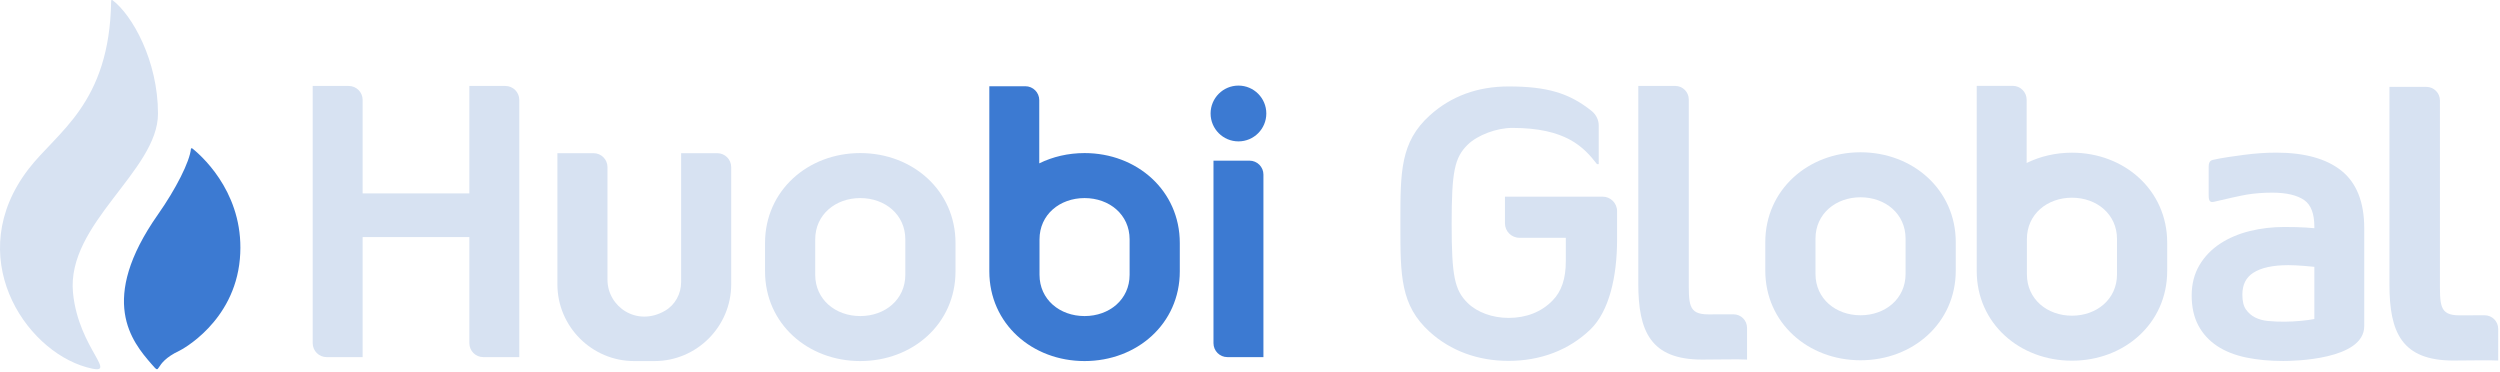
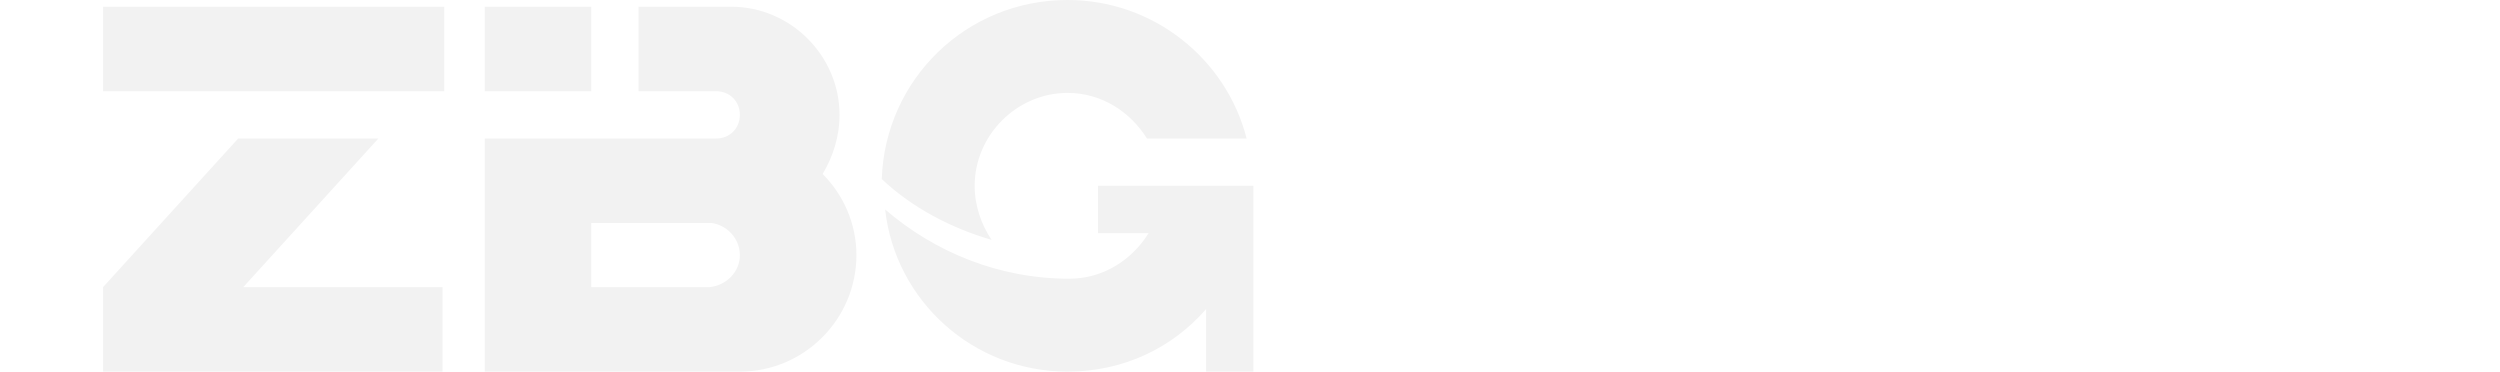
- <svg xmlns="http://www.w3.org/2000/svg" width="148px" height="22px" viewBox="0 0 148 22" version="1.1">
-   <g id="Page-1" stroke="none" stroke-width="1" fill="none" fill-rule="evenodd">
-     <g id="火币API" transform="translate(-25, -19)" fill-rule="nonzero">
-       <g id="分组-16">
-         <g id="Group-54-Copy-2" transform="translate(25, 19)">
-           <path d="M73.316,8.37 C74.228,8.37 74.966,7.63 74.966,6.719 C74.966,5.807 74.228,5.067 73.316,5.067 C72.405,5.067 71.667,5.807 71.667,6.719 C71.667,7.63 72.405,8.37 73.316,8.37" id="Fill-1" fill="#3C7AD2" />
-           <path d="M9.353,6.728 C9.353,3.589 7.825,0.89 6.663,0.011 C6.659,0.008 6.574,-0.039 6.581,0.086 C6.582,0.088 6.58,0.089 6.58,0.09 C6.483,6.15 3.39,7.793 1.69,10.005 C-2.234,15.111 1.415,20.709 5.132,21.743 C7.211,22.322 4.651,20.719 4.322,17.333 C3.923,13.24 9.353,10.116 9.353,6.728" id="Fill-3" fill="#D7E2F2" />
-           <path d="M11.391,8.791 C11.366,8.774 11.33,8.763 11.305,8.802 C11.237,9.565 10.406,11.197 9.353,12.695 C5.781,17.777 7.816,20.227 8.961,21.543 C9.625,22.307 8.961,21.543 10.622,20.763 C10.752,20.701 13.863,19.065 14.2,15.337 C14.526,11.727 12.214,9.452 11.391,8.791" id="Fill-5" fill="#3C7AD2" />
-           <path d="M27.786,5.089 L27.786,11.45 L21.468,11.45 L21.468,5.913 C21.468,5.458 21.099,5.089 20.644,5.089 L18.512,5.089 L18.512,20.317 C18.512,20.772 18.881,21.141 19.336,21.141 L21.468,21.141 L21.468,14.036 L27.786,14.036 L27.786,20.317 C27.786,20.772 28.155,21.141 28.61,21.141 L30.742,21.141 L30.742,5.913 C30.742,5.458 30.373,5.089 29.918,5.089 L27.786,5.089 Z" id="Fill-7" fill="#D7E2F2" />
-           <path d="M40.323,9.069 L40.323,16.699 C40.323,17.393 39.969,18.05 39.369,18.397 C37.695,19.365 35.963,18.156 35.963,16.561 L35.963,9.894 C35.963,9.438 35.594,9.069 35.139,9.069 L32.998,9.069 L32.998,16.833 C32.998,19.331 35.04,21.375 37.536,21.375 L38.75,21.375 C41.245,21.375 43.287,19.331 43.287,16.833 L43.287,9.894 C43.287,9.438 42.919,9.069 42.463,9.069 L40.323,9.069 Z" id="Fill-9" fill="#D7E2F2" />
-           <path d="M72.662,21.141 L74.795,21.141 L74.795,10.336 C74.795,9.88 74.426,9.511 73.971,9.511 L71.838,9.511 L71.838,20.317 C71.838,20.772 72.207,21.141 72.662,21.141" id="Fill-11" fill="#3C7AD2" />
-           <path d="M53.595,16.266 C53.595,17.734 52.395,18.711 50.928,18.711 C49.461,18.711 48.261,17.734 48.261,16.266 L48.261,14.171 C48.261,12.703 49.461,11.726 50.928,11.726 C52.395,11.726 53.595,12.703 53.595,14.171 L53.595,16.266 Z M50.928,9.062 C47.827,9.062 45.29,11.282 45.29,14.386 L45.29,16.064 C45.29,19.168 47.827,21.375 50.928,21.375 C54.029,21.375 56.566,19.168 56.566,16.064 L56.566,14.386 C56.566,11.282 54.029,9.062 50.928,9.062 Z" id="Fill-13" fill="#D7E2F2" />
-           <path d="M66.873,16.266 C66.873,17.734 65.673,18.711 64.206,18.711 C62.739,18.711 61.539,17.734 61.539,16.266 L61.539,14.171 C61.539,12.703 62.739,11.726 64.206,11.726 C65.673,11.726 66.873,12.703 66.873,14.171 L66.873,16.266 Z M64.206,9.062 L64.206,9.062 C63.237,9.062 62.323,9.278 61.524,9.671 L61.524,5.929 C61.524,5.474 61.155,5.105 60.7,5.105 L58.568,5.105 L58.568,16.064 C58.568,19.168 61.105,21.375 64.206,21.375 L64.206,21.375 C67.307,21.375 69.844,19.168 69.844,16.064 L69.844,14.386 C69.844,11.282 67.307,9.062 64.206,9.062 Z" id="Fill-15" fill="#3C7AD2" />
-           <path d="M125.327,16.244 C125.327,17.712 124.127,18.689 122.66,18.689 C121.194,18.689 119.993,17.712 119.993,16.244 L119.993,14.149 C119.993,12.681 121.194,11.704 122.66,11.704 C124.127,11.704 125.327,12.681 125.327,14.149 L125.327,16.244 Z M122.66,9.039 L122.66,9.039 C121.691,9.039 120.777,9.256 119.978,9.649 L119.978,5.907 C119.978,5.452 119.61,5.082 119.154,5.082 L117.022,5.082 L117.022,16.042 C117.022,19.146 119.559,21.353 122.66,21.353 L122.66,21.353 C125.761,21.353 128.298,19.146 128.298,16.042 L128.298,14.363 C128.298,11.26 125.761,9.039 122.66,9.039 Z" id="Fill-17" fill="#D7E2F2" />
-           <path d="M94.874,11.642 L89.093,11.642 L89.093,13.219 C89.093,13.692 89.477,14.077 89.951,14.077 L92.696,14.077 L92.696,15.47 C92.696,16.499 92.44,17.258 91.91,17.792 C91.259,18.465 90.358,18.82 89.305,18.82 C88.357,18.82 87.453,18.492 86.89,17.941 C86.107,17.173 85.938,16.338 85.938,13.241 C85.938,10.161 86.107,9.331 86.89,8.563 C87.468,7.999 88.595,7.572 89.529,7.572 C92.689,7.572 93.75,8.694 94.542,9.716 C94.554,9.715 94.645,9.716 94.645,9.716 L94.645,7.431 C94.645,7.093 94.484,6.777 94.221,6.566 C92.897,5.506 91.577,5.118 89.305,5.118 C87.47,5.118 85.901,5.695 84.641,6.834 C82.903,8.405 82.903,10.178 82.903,13.116 L82.903,13.366 C82.903,16.304 82.903,18.077 84.641,19.649 C85.883,20.771 87.496,21.364 89.305,21.364 C91.205,21.364 92.878,20.724 94.142,19.513 L94.143,19.513 C95.271,18.428 95.731,16.352 95.731,14.192 L95.731,12.5 C95.731,12.026 95.347,11.642 94.874,11.642" id="Fill-19" fill="#D7E2F2" />
-           <path d="M103.425,21.288 L103.425,19.41 C103.425,18.966 103.066,18.606 102.622,18.608 C102.172,18.609 101.609,18.611 101.132,18.611 C99.919,18.611 99.976,18.003 99.976,16.429 L99.976,9.006 L99.976,5.889 C99.976,5.446 99.617,5.087 99.174,5.087 L96.987,5.087 L96.987,16.789 C96.987,19.623 97.717,21.288 100.773,21.288 C101.954,21.288 102.811,21.254 103.425,21.288 C103.425,21.288 103.425,21.288 103.425,21.288" id="Fill-23" fill="#D7E2F2" />
-           <path d="M147.893,21.344 L147.893,19.467 C147.893,19.023 147.534,18.663 147.09,18.664 C146.641,18.666 146.077,18.668 145.601,18.668 C144.387,18.668 144.444,18.06 144.444,16.486 L144.444,9.063 L144.444,5.946 C144.444,5.503 144.085,5.143 143.642,5.143 L141.455,5.143 L141.455,16.846 C141.455,19.68 142.185,21.344 145.241,21.344 C146.422,21.344 147.279,21.311 147.893,21.344 C147.893,21.344 147.893,21.344 147.893,21.344" id="Fill-28" fill="#D7E2F2" />
-           <path d="M112.81,16.219 C112.81,17.687 111.61,18.664 110.143,18.664 C108.677,18.664 107.477,17.687 107.477,16.219 L107.477,14.124 C107.477,12.656 108.677,11.679 110.143,11.679 C111.61,11.679 112.81,12.656 112.81,14.124 L112.81,16.219 Z M110.143,9.015 L110.143,9.015 C107.042,9.015 104.505,11.235 104.505,14.339 L104.505,16.017 C104.505,19.121 107.042,21.328 110.143,21.328 L110.143,21.328 C113.244,21.328 115.781,19.121 115.781,16.017 L115.781,14.339 C115.781,11.235 113.244,9.015 110.143,9.015 Z" id="Fill-30" fill="#D7E2F2" />
-           <path d="M137.01,15.796 L137.01,18.885 C136.78,18.93 136.525,18.966 136.249,18.991 C135.573,19.055 134.966,19.067 134.262,19.002 C133.987,18.977 133.733,18.907 133.506,18.795 C133.288,18.686 133.109,18.531 132.96,18.321 C132.819,18.122 132.748,17.828 132.748,17.447 C132.748,16.854 132.959,16.43 133.394,16.149 C133.856,15.849 134.558,15.697 135.478,15.697 C135.726,15.697 136.028,15.712 136.386,15.74 C136.62,15.759 136.828,15.777 137.01,15.796 M138.609,10.103 C137.723,9.395 136.428,9.036 134.759,9.036 C134.138,9.036 133.486,9.081 132.82,9.17 C132.286,9.241 131.529,9.343 131.005,9.464 C130.792,9.513 130.753,9.68 130.753,9.881 L130.753,11.478 C130.753,11.763 130.756,12.022 131.057,11.948 C131.619,11.811 132.709,11.569 133.005,11.521 C133.473,11.444 133.982,11.405 134.519,11.405 C135.355,11.405 135.992,11.555 136.414,11.849 C136.809,12.126 137.01,12.654 137.01,13.418 L137.01,13.51 C136.862,13.496 136.698,13.483 136.52,13.471 C136.186,13.449 135.759,13.437 135.238,13.437 C134.527,13.437 133.838,13.518 133.191,13.677 C132.534,13.839 131.944,14.09 131.436,14.422 C130.919,14.761 130.504,15.191 130.204,15.702 C129.9,16.216 129.747,16.818 129.747,17.491 C129.747,18.174 129.878,18.769 130.138,19.259 C130.399,19.753 130.775,20.165 131.254,20.483 C131.726,20.796 132.305,21.026 132.975,21.165 C133.626,21.301 134.363,21.37 135.166,21.37 C135.751,21.37 139.963,21.31 139.963,19.304 L139.963,13.505 C139.963,11.966 139.507,10.821 138.609,10.103" id="Fill-32" fill="#D7E2F2" />
-         </g>
-       </g>
-     </g>
+ <svg xmlns="http://www.w3.org/2000/svg" version="1.1" id="图层_1" x="0px" y="0px" viewBox="0 0 148 22" style="enable-background:new 0 0 148 22;" xml:space="preserve">
+   <style type="text/css">
+ 	.st0{fill:#F2F2F2;}
+ </style>
+   <g>
+     <path class="st0" d="M58.7,14.2c-2.4-0.7-4.7-1.9-6.5-3.6c0.2-5.9,5-10.6,11-10.6c5.1,0,9.4,3.5,10.6,8.2h-5.9   c-1-1.6-2.7-2.7-4.7-2.7c-3,0-5.5,2.5-5.5,5.5C57.7,12.2,58.1,13.3,58.7,14.2z M74.2,11h-2.8h-2.7v0H65v2.8h3   c-1,1.6-2.7,2.7-4.7,2.7c0,0,0,0,0,0v0c-4.2,0-8-1.6-10.9-4.1C53,17.8,57.6,22,63.2,22c3.3,0,6.2-1.4,8.2-3.7V22h2.8v-8.2L74.2,11   L74.2,11L74.2,11z M21.2,0.4L21.2,0.4l-15.1,0v5h10.5h0.1h8.2h0.1h1.3v-5L21.2,0.4L21.2,0.4z M22.4,8.2h-8.3l-8,8.8v5h20.1v-5H14.4   L22.4,8.2z M48.7,10.3c1.2,1.2,2,2.9,2,4.8c0,3.8-3.1,6.9-6.9,6.9v0H35h-6.3v-5v-3.8v-5v0H37h5.4v0c0.8,0,1.4-0.6,1.4-1.4   c0-0.8-0.6-1.4-1.4-1.4h-4.6V3.5V0.4h5.5c3.5,0,6.4,2.9,6.4,6.4C49.7,8.1,49.3,9.3,48.7,10.3z M43.8,15.1c0-1-0.8-1.8-1.7-1.9v0   h-4.9H35V17h2.1H42v0C43,16.9,43.8,16.1,43.8,15.1z M35,0.4h-6.3v5H35V0.4z" />
  </g>
</svg>
